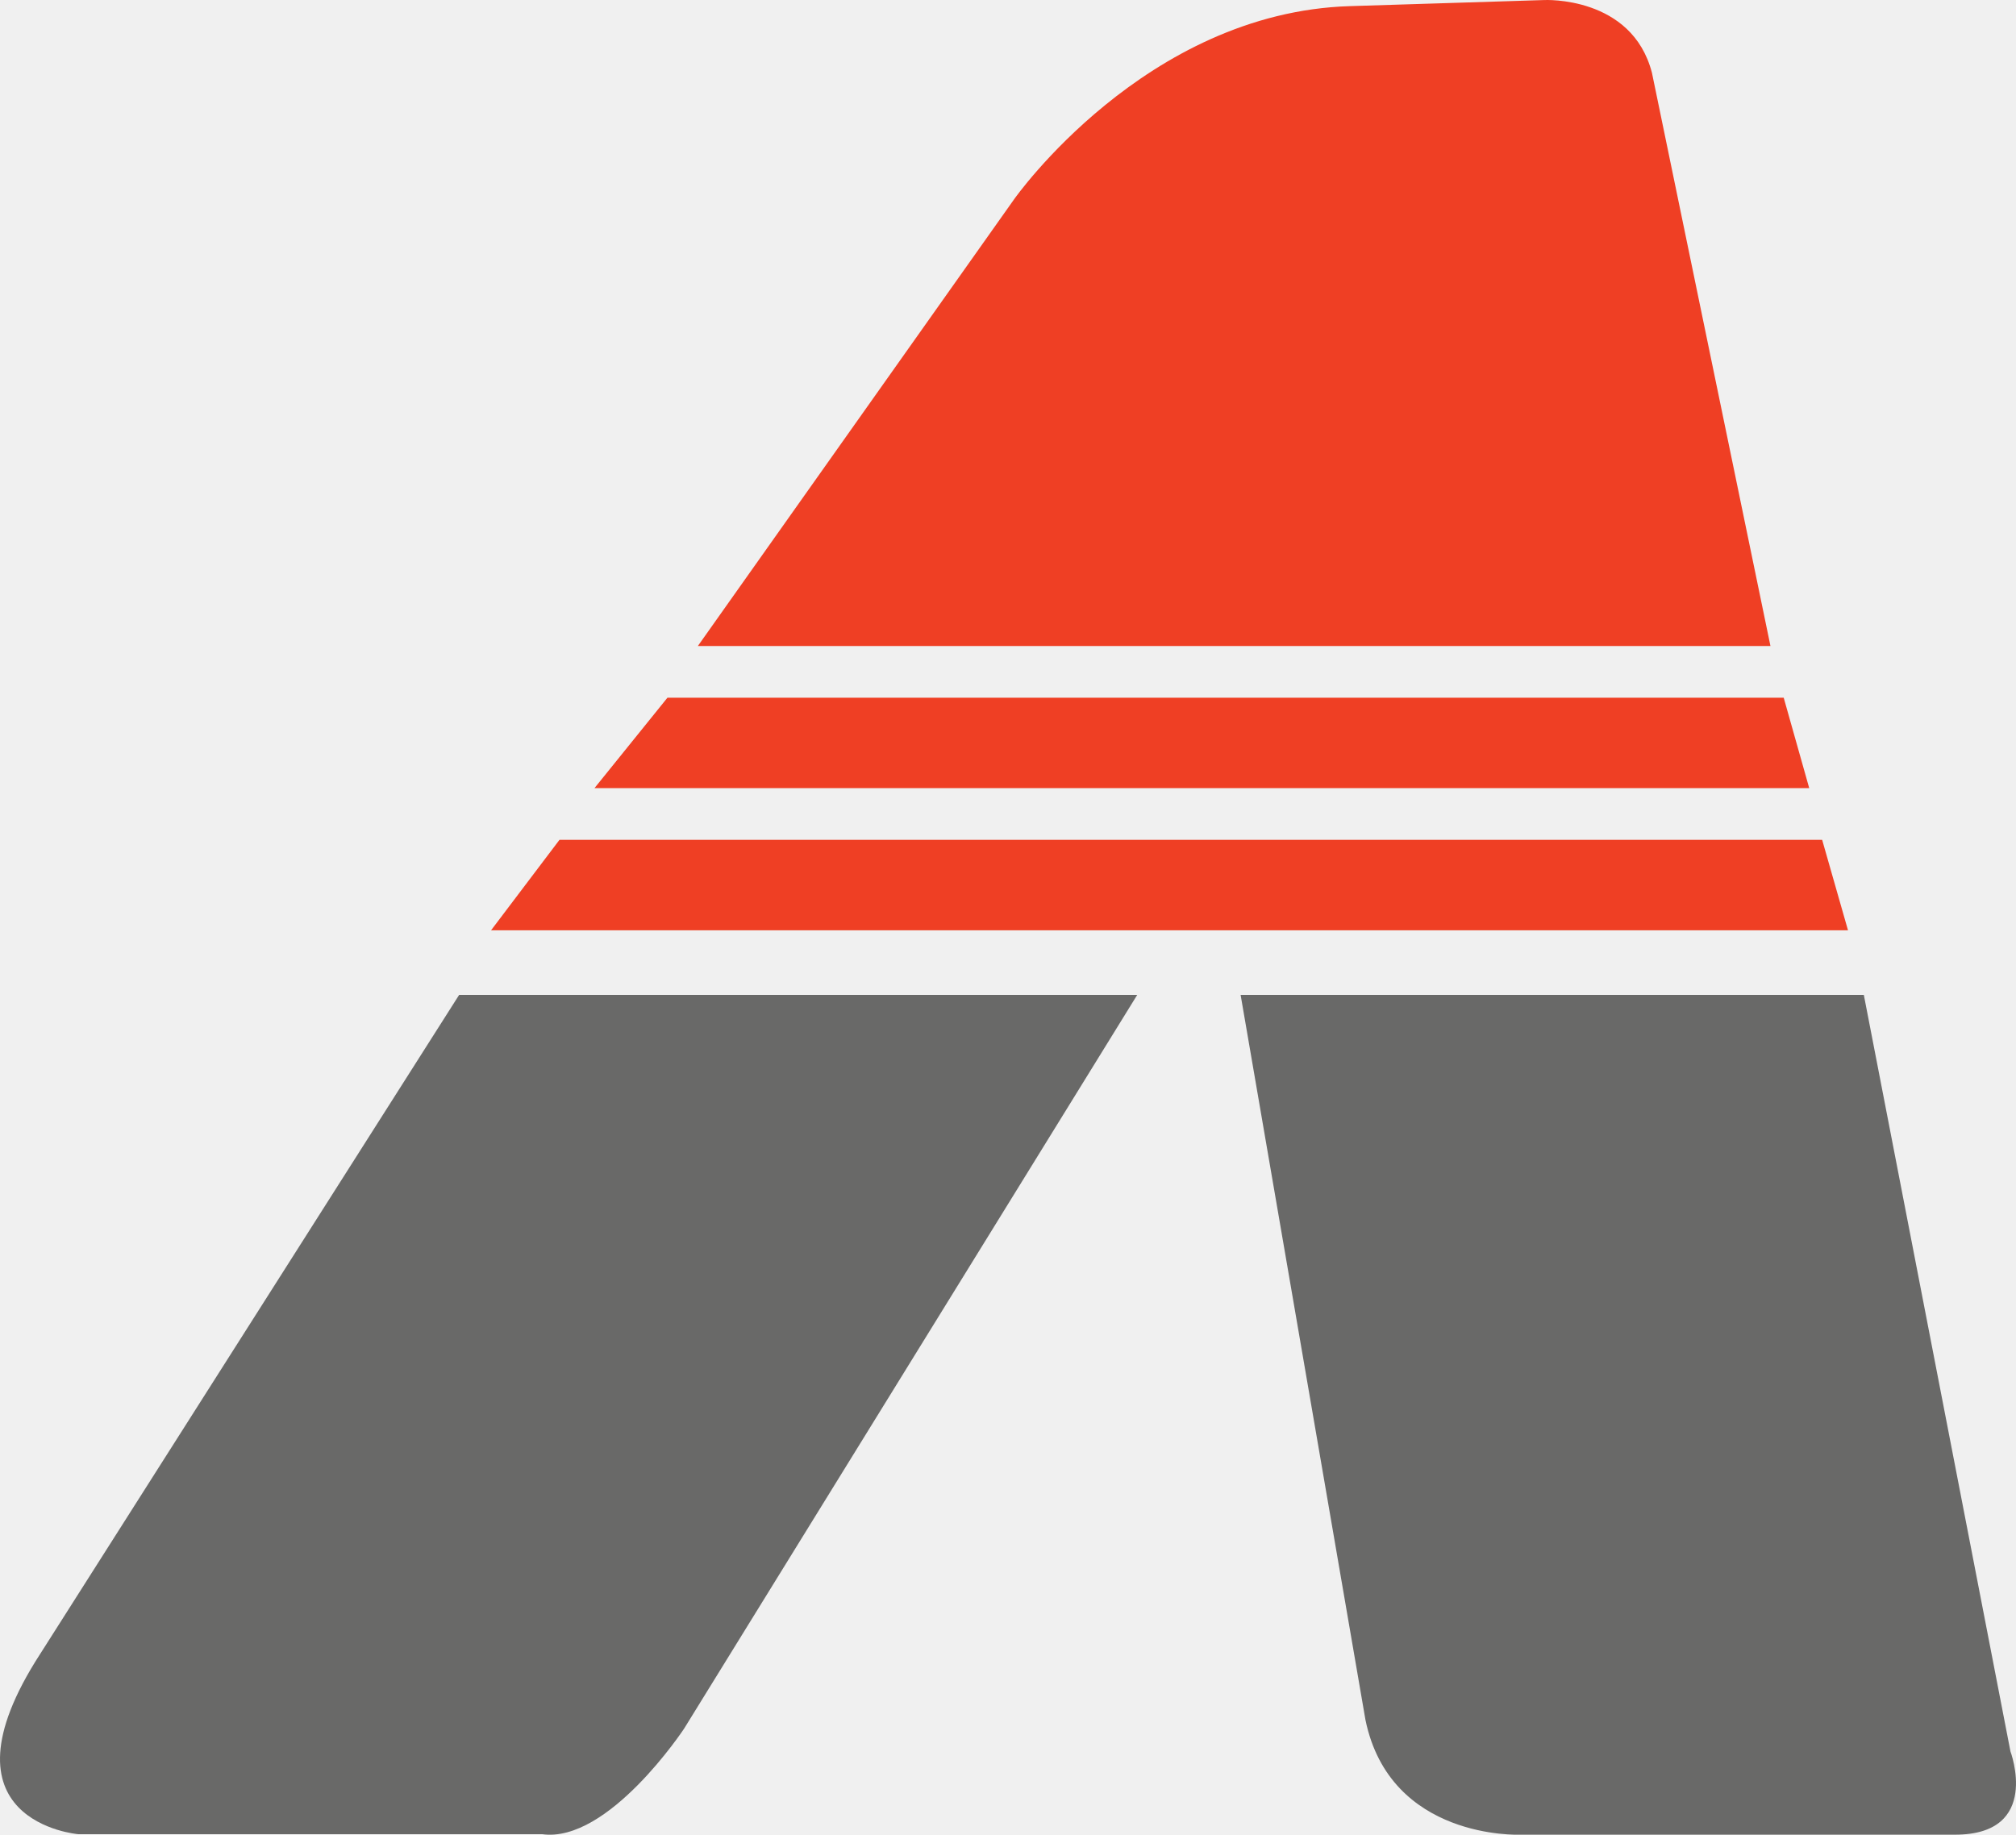
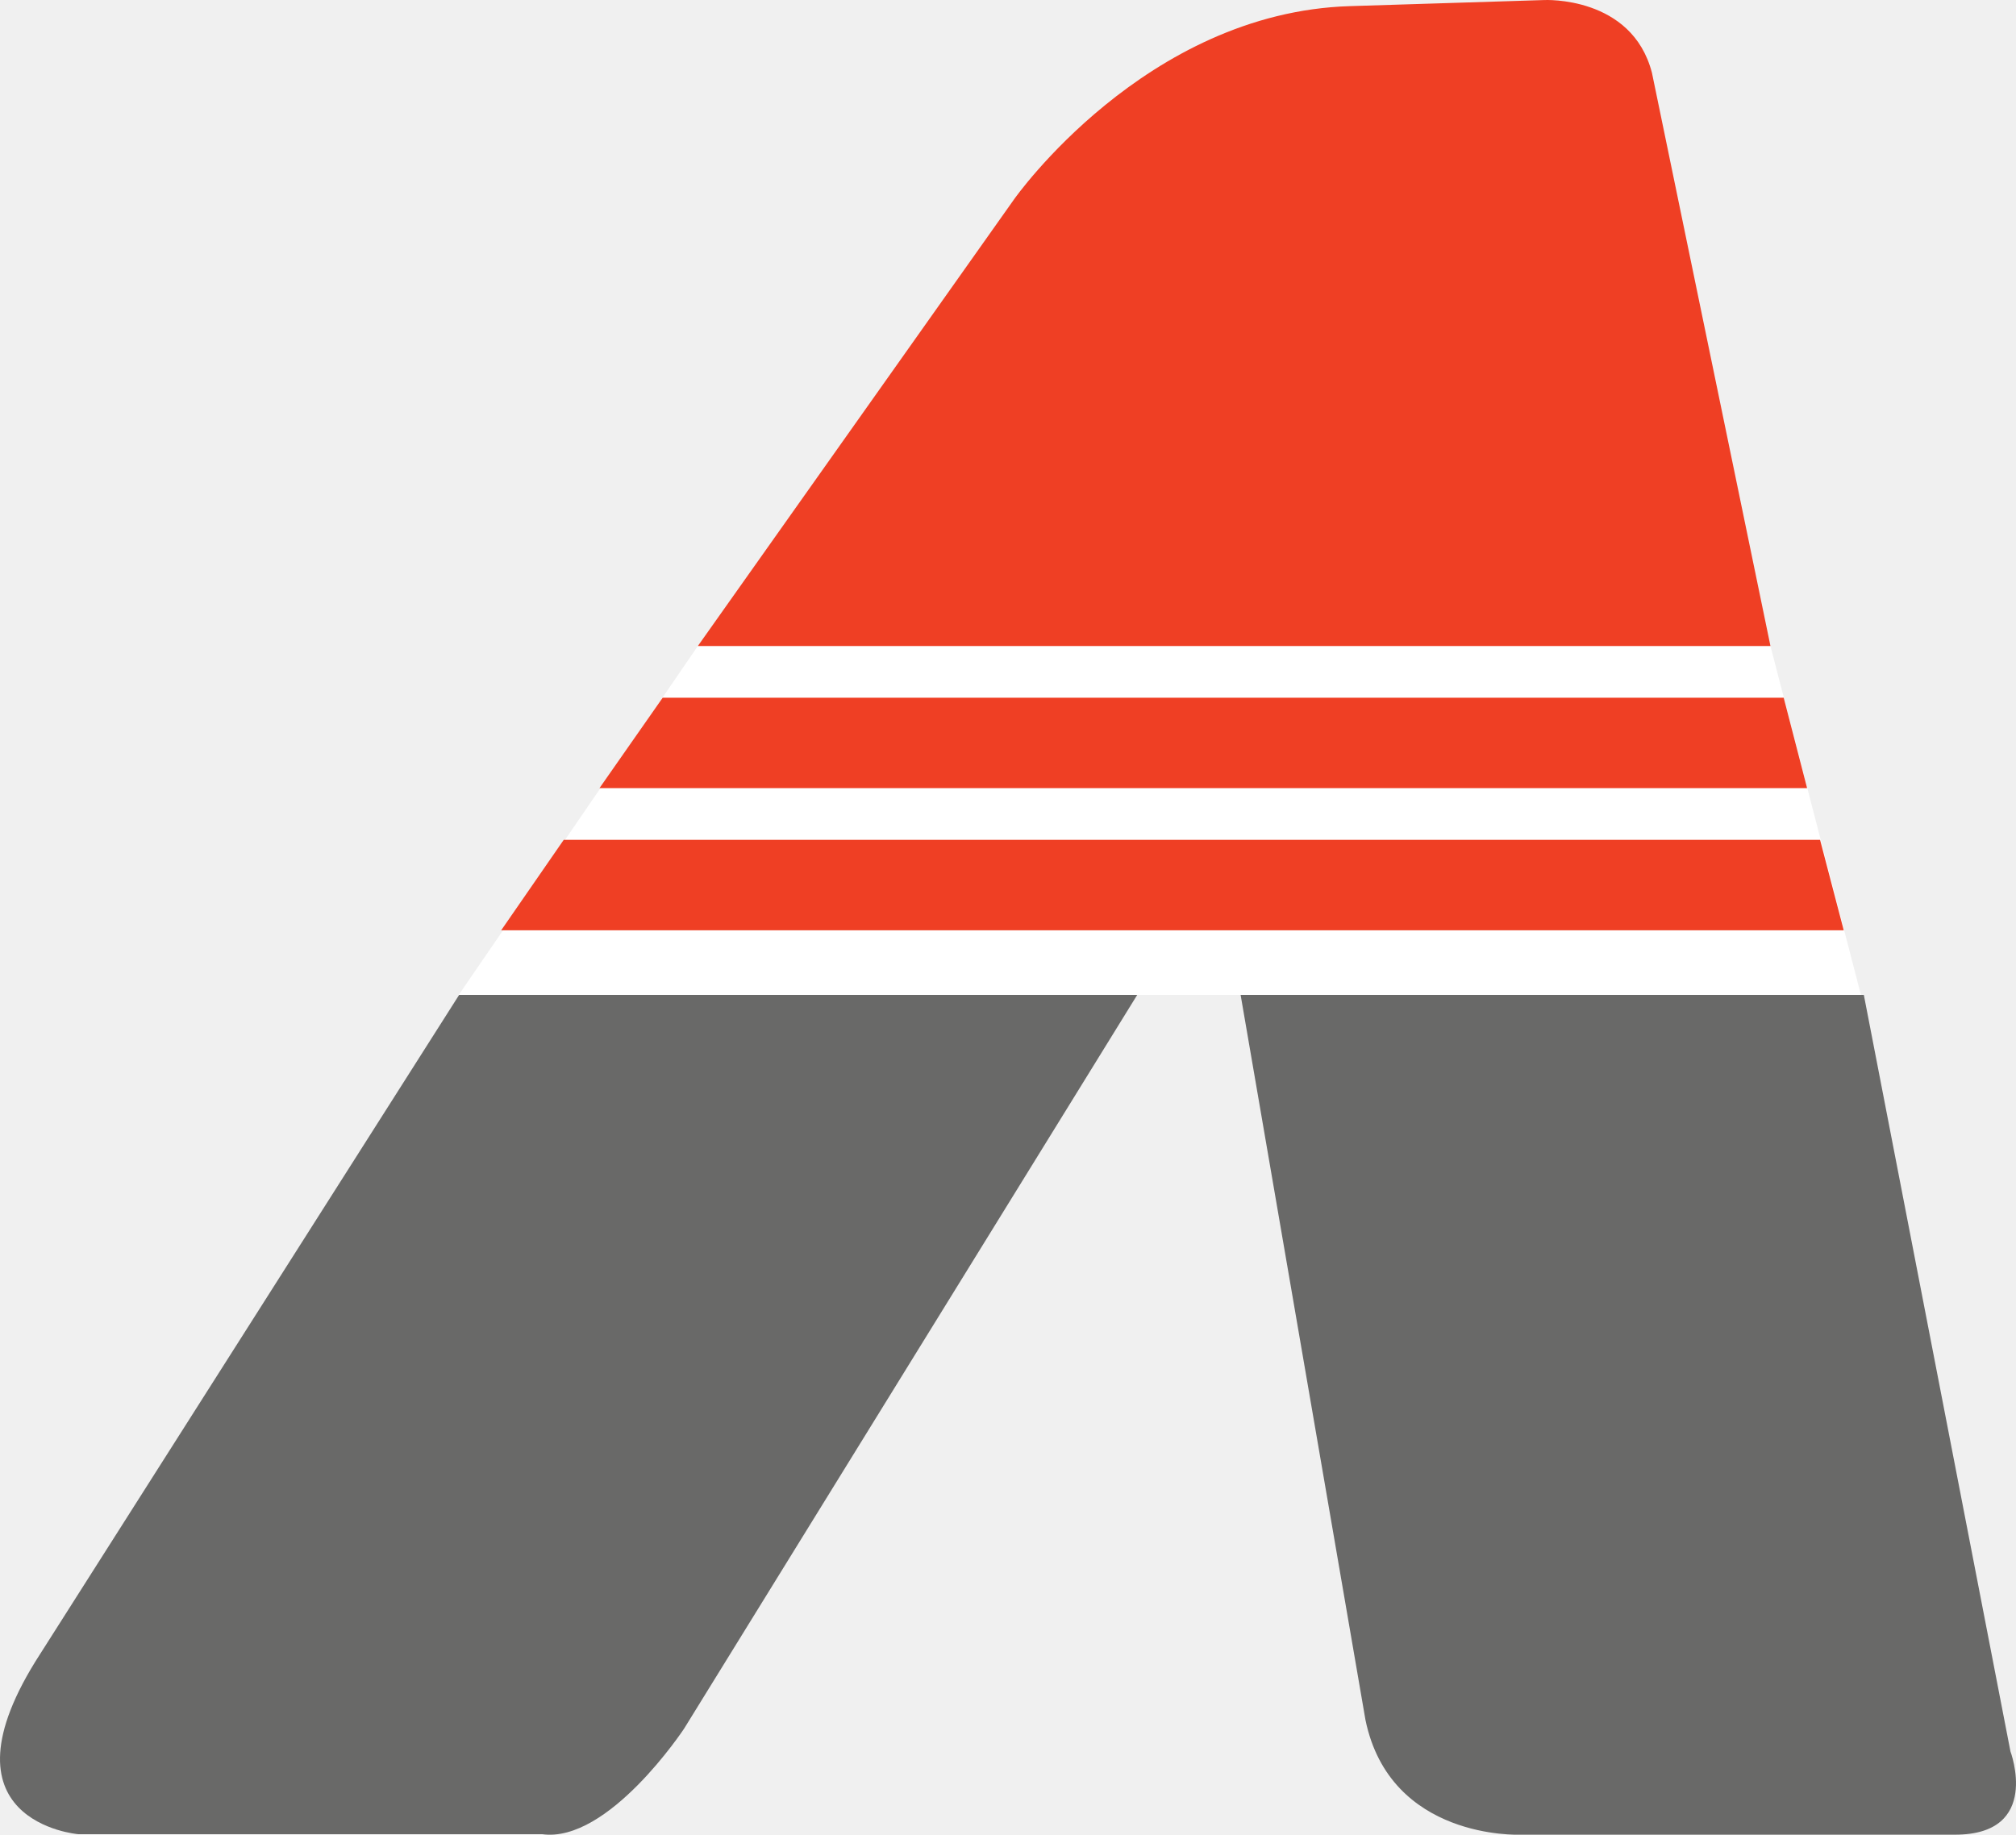
<svg xmlns="http://www.w3.org/2000/svg" width="156" height="142" viewBox="0 0 156 142" fill="none">
+   <path d="M54 50L35.5 77H144L137 50H54Z" fill="white" />
  <path fill-rule="evenodd" clip-rule="evenodd" d="M137 50L127.829 5.633C126.282 -0.343 119.491 0.004 119.491 0.004L104.465 0.474C88.608 0.955 78.47 15.427 78.47 15.427L54 50H137Z" fill="#EF3F24" />
  <path fill-rule="evenodd" clip-rule="evenodd" d="M96 77L105.659 133.107C107.571 142.417 117.591 141.997 117.591 141.997H151.29C158.002 141.997 155.571 135.555 155.571 135.555L144.225 77H96Z" fill="#696968" />
  <path fill-rule="evenodd" clip-rule="evenodd" d="M35.529 77L3.111 128.006C-5.314 141.026 6.043 141.958 6.043 141.958H41.943C47.072 142.68 52.934 133.793 52.934 133.793L88 77H35.529Z" fill="#696968" />
-   <path d="M51.648 54H138.025L140 61H46L51.648 54Z" fill="#EF3F24" />
-   <path d="M43.293 65H141L143 72H38L43.293 65Z" fill="#EF3F24" />
+   <path d="M51.278 54H138.025L139.837 61H46.387L51.278 54Z" fill="#EF3F24" />
+   <path d="M43.622 65H140.839L142.671 72H38.783L43.622 65Z" fill="#EF3F24" />
</svg>
